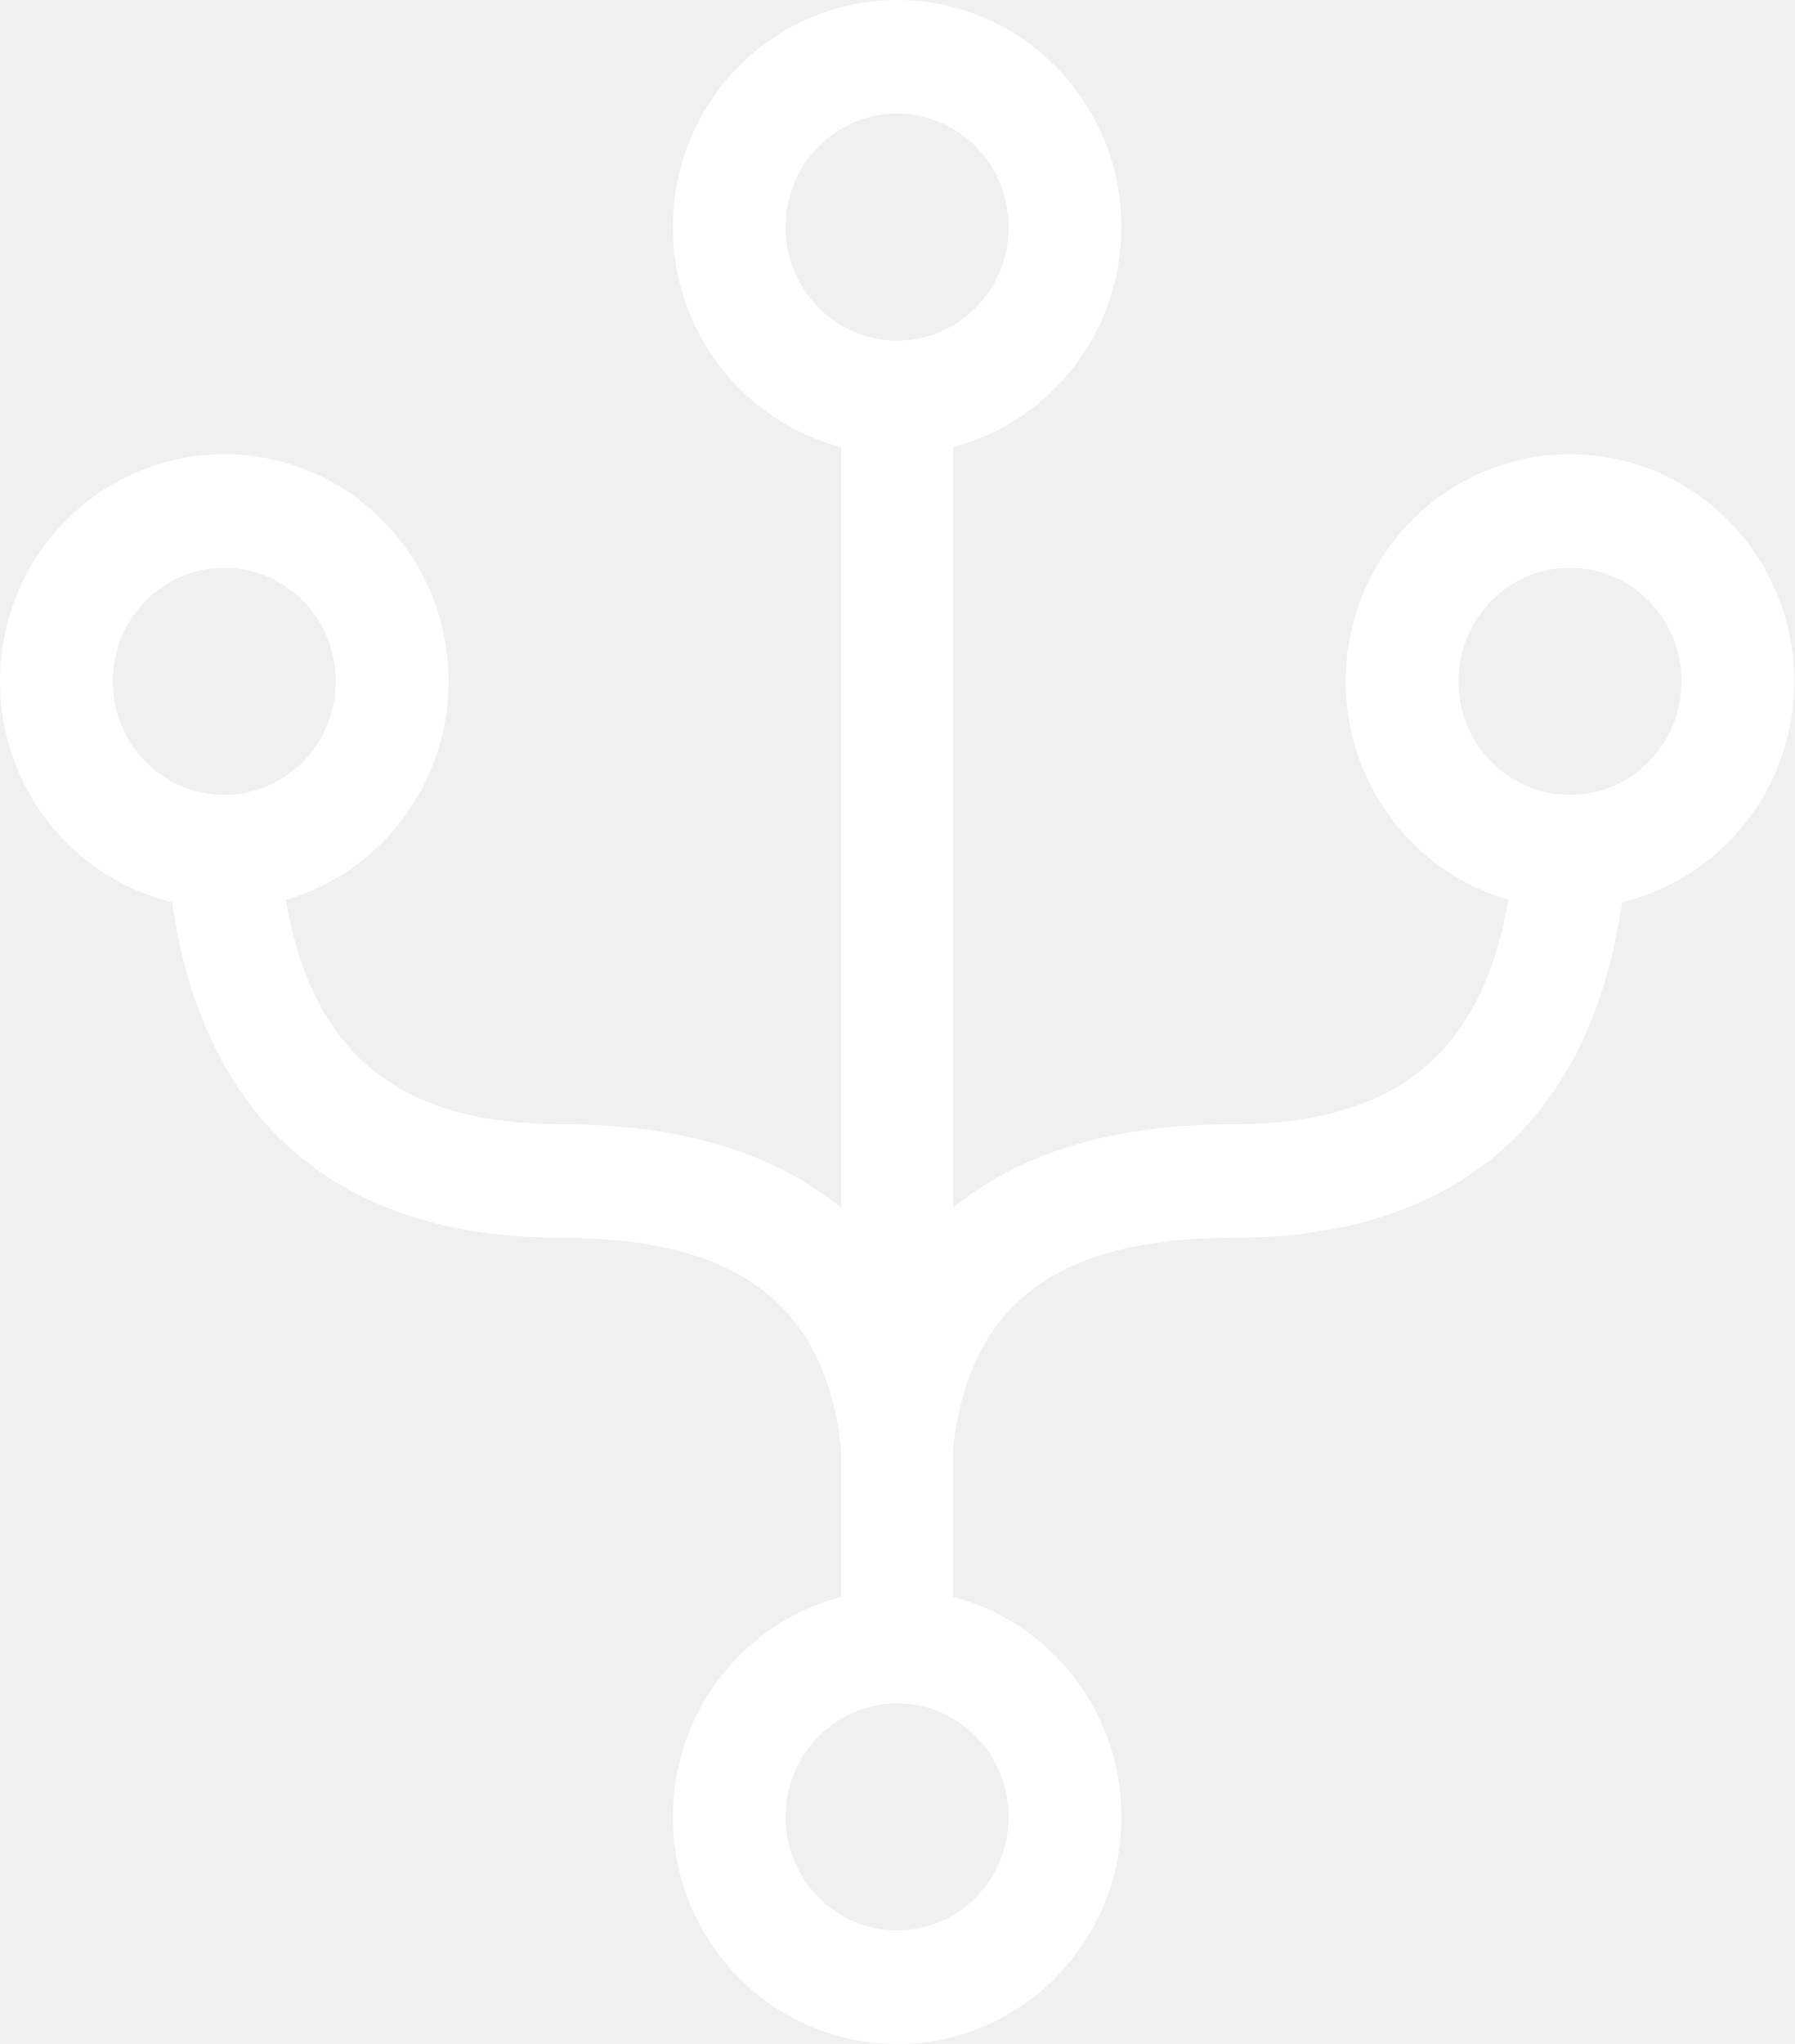
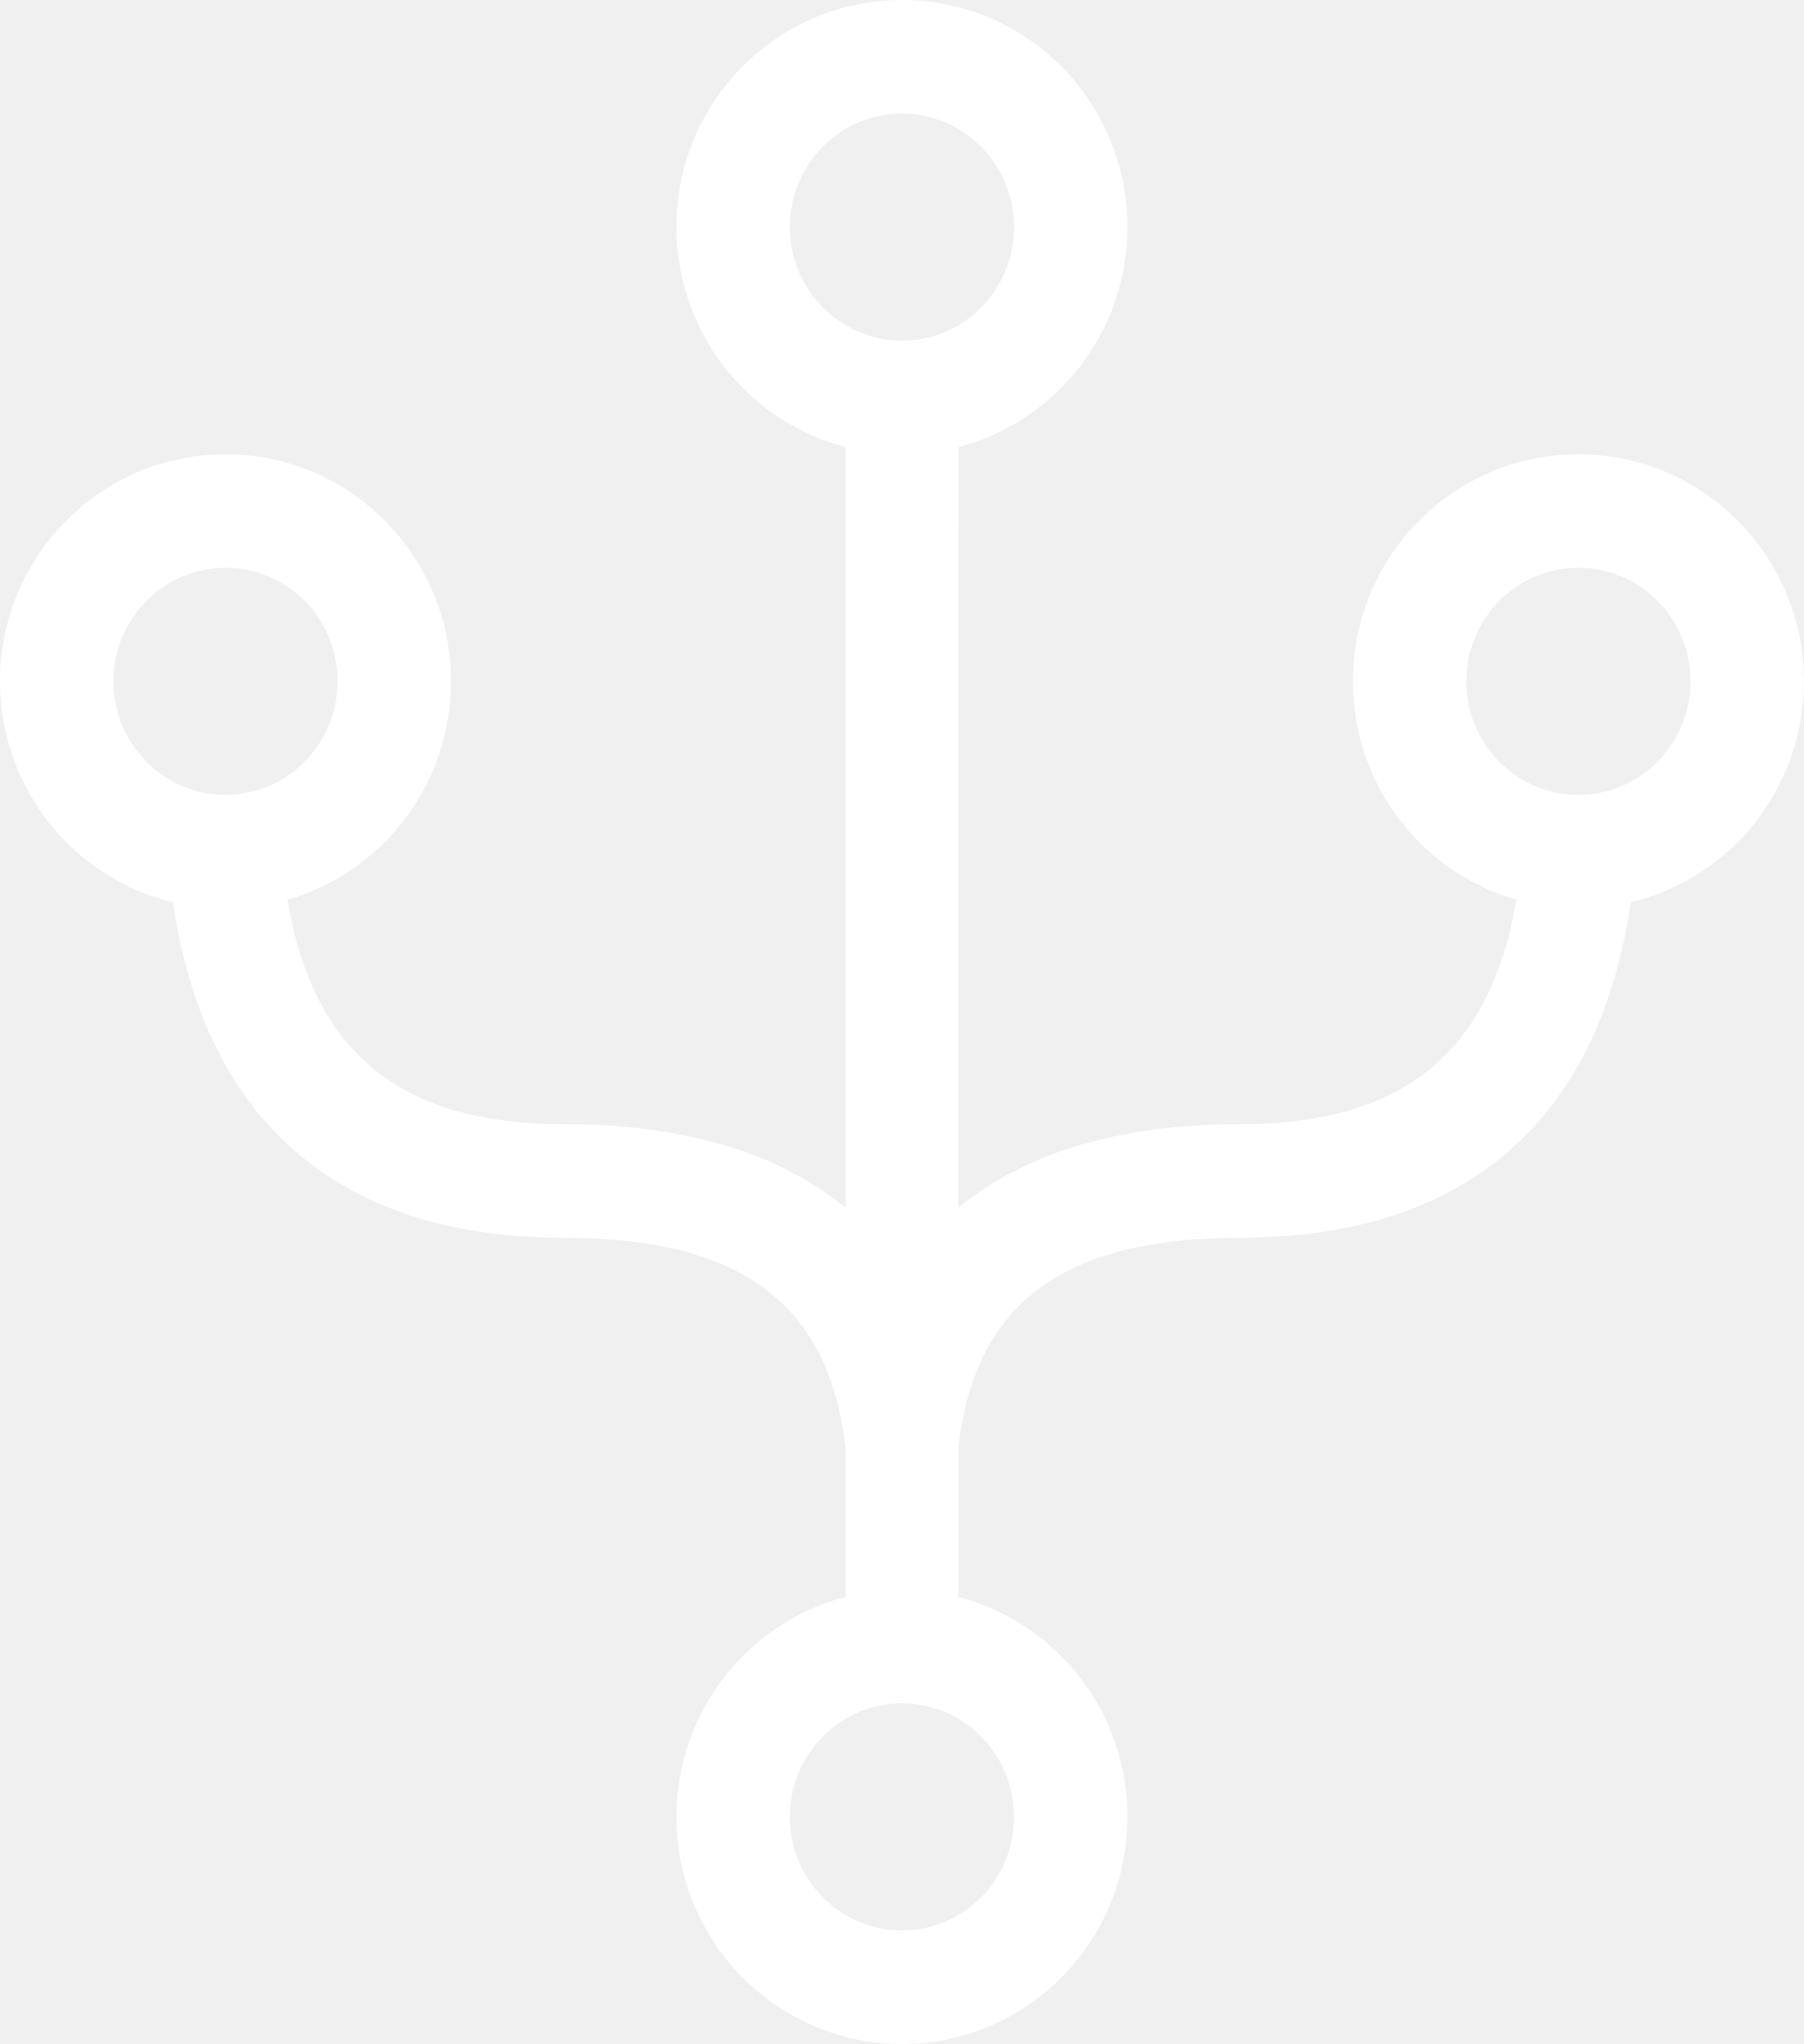
- <svg xmlns="http://www.w3.org/2000/svg" width="36px" height="41px" viewBox="0 0 36 41" version="1.1">
+ <svg xmlns="http://www.w3.org/2000/svg" width="30px" height="34px" viewBox="0 0 30 34" version="1.1">
  <g id="Page-1" stroke="none" stroke-width="1" fill="none" fill-rule="evenodd">
-     <path d="M18,0 C20.485,0 22.5,2.04 22.5,4.556 C22.5,6.678 21.066,8.462 19.125,8.968 L19.125,24.226 C20.462,23.117 22.354,22.55 24.748,22.55 C27.985,22.55 29.741,21.135 30.263,18.048 C28.379,17.504 27,15.748 27,13.667 C27,11.151 29.015,9.111 31.5,9.111 C33.985,9.111 36,11.151 36,13.667 C36,15.819 34.526,17.622 32.544,18.099 C31.913,22.49 29.223,24.828 24.748,24.828 C21.182,24.828 19.444,26.177 19.122,29.055 L19.125,29.029 L19.125,32.032 C21.066,32.538 22.5,34.322 22.5,36.444 C22.5,38.96 20.485,41 18,41 C15.515,41 13.5,38.96 13.5,36.444 C13.5,34.322 14.934,32.538 16.875,32.032 L16.875,29.049 L16.866,28.969 C16.519,26.15 14.78,24.828 11.25,24.828 C6.775,24.828 4.084,22.489 3.453,18.098 C1.473,17.621 0,15.818 0,13.667 C0,11.151 2.015,9.111 4.5,9.111 C6.985,9.111 9,11.151 9,13.667 C9,15.749 7.62,17.505 5.735,18.049 C6.257,21.136 8.013,22.55 11.25,22.55 C13.645,22.55 15.538,23.118 16.875,24.228 L16.875,8.968 C14.934,8.462 13.5,6.678 13.5,4.556 C13.5,2.04 15.515,0 18,0 Z M18,34.167 C16.767,34.167 15.763,35.184 15.763,36.444 C15.763,37.705 16.767,38.722 18,38.722 C19.233,38.722 20.237,37.705 20.237,36.444 C20.237,35.184 19.233,34.167 18,34.167 Z M31.5,11.389 C30.267,11.389 29.263,12.406 29.263,13.667 C29.263,14.928 30.267,15.944 31.5,15.944 C32.733,15.944 33.737,14.928 33.737,13.667 C33.737,12.406 32.733,11.389 31.5,11.389 Z M4.5,11.389 C3.267,11.389 2.263,12.406 2.263,13.667 C2.263,14.928 3.267,15.944 4.5,15.944 C5.733,15.944 6.737,14.928 6.737,13.667 C6.737,12.406 5.733,11.389 4.5,11.389 Z M18,2.278 C16.767,2.278 15.763,3.295 15.763,4.556 C15.763,5.816 16.767,6.833 18,6.833 C19.233,6.833 20.237,5.816 20.237,4.556 C20.237,3.295 19.233,2.278 18,2.278 Z" id="Logo" fill="#FFFFFF" fill-rule="nonzero" />
+     <path d="M15,0 C17.071,0 18.75,1.691 18.75,3.778 C18.75,5.538 17.555,7.017 15.938,7.437 L15.937,20.09 C17.051,19.17 18.629,18.7 20.623,18.7 C23.321,18.7 24.784,17.527 25.219,14.966 C23.649,14.515 22.5,13.06 22.5,11.333 C22.5,9.247 24.179,7.556 26.25,7.556 C28.321,7.556 30,9.247 30,11.333 C30,13.118 28.772,14.614 27.12,15.009 C26.594,18.65 24.352,20.589 20.623,20.589 C17.651,20.589 16.203,21.708 15.935,24.094 L15.938,24.073 L15.938,26.563 C17.555,26.983 18.75,28.462 18.75,30.222 C18.75,32.309 17.071,34 15,34 C12.929,34 11.25,32.309 11.25,30.222 C11.25,28.462 12.445,26.983 14.062,26.563 L14.062,24.089 L14.055,24.023 C13.766,21.685 12.317,20.589 9.375,20.589 C5.646,20.589 3.404,18.65 2.878,15.008 C1.227,14.612 0,13.117 0,11.333 C0,9.247 1.679,7.556 3.75,7.556 C5.821,7.556 7.5,9.247 7.5,11.333 C7.5,13.06 6.35,14.516 4.779,14.967 C5.214,17.527 6.677,18.7 9.375,18.7 C11.371,18.7 12.949,19.171 14.063,20.092 L14.062,7.437 C12.445,7.017 11.25,5.538 11.25,3.778 C11.25,1.691 12.929,0 15,0 Z M15,28.333 C13.973,28.333 13.136,29.177 13.136,30.222 C13.136,31.268 13.973,32.111 15,32.111 C16.027,32.111 16.864,31.268 16.864,30.222 C16.864,29.177 16.027,28.333 15,28.333 Z M26.25,9.444 C25.223,9.444 24.386,10.288 24.386,11.333 C24.386,12.379 25.223,13.222 26.25,13.222 C27.277,13.222 28.114,12.379 28.114,11.333 C28.114,10.288 27.277,9.444 26.25,9.444 Z M3.75,9.444 C2.723,9.444 1.886,10.288 1.886,11.333 C1.886,12.379 2.723,13.222 3.75,13.222 C4.777,13.222 5.614,12.379 5.614,11.333 C5.614,10.288 4.777,9.444 3.75,9.444 Z M15,1.889 C13.973,1.889 13.136,2.732 13.136,3.778 C13.136,4.823 13.973,5.667 15,5.667 C16.027,5.667 16.864,4.823 16.864,3.778 C16.864,2.732 16.027,1.889 15,1.889 Z" id="Logo" fill="#FFFFFF" fill-rule="nonzero" />
  </g>
</svg>
